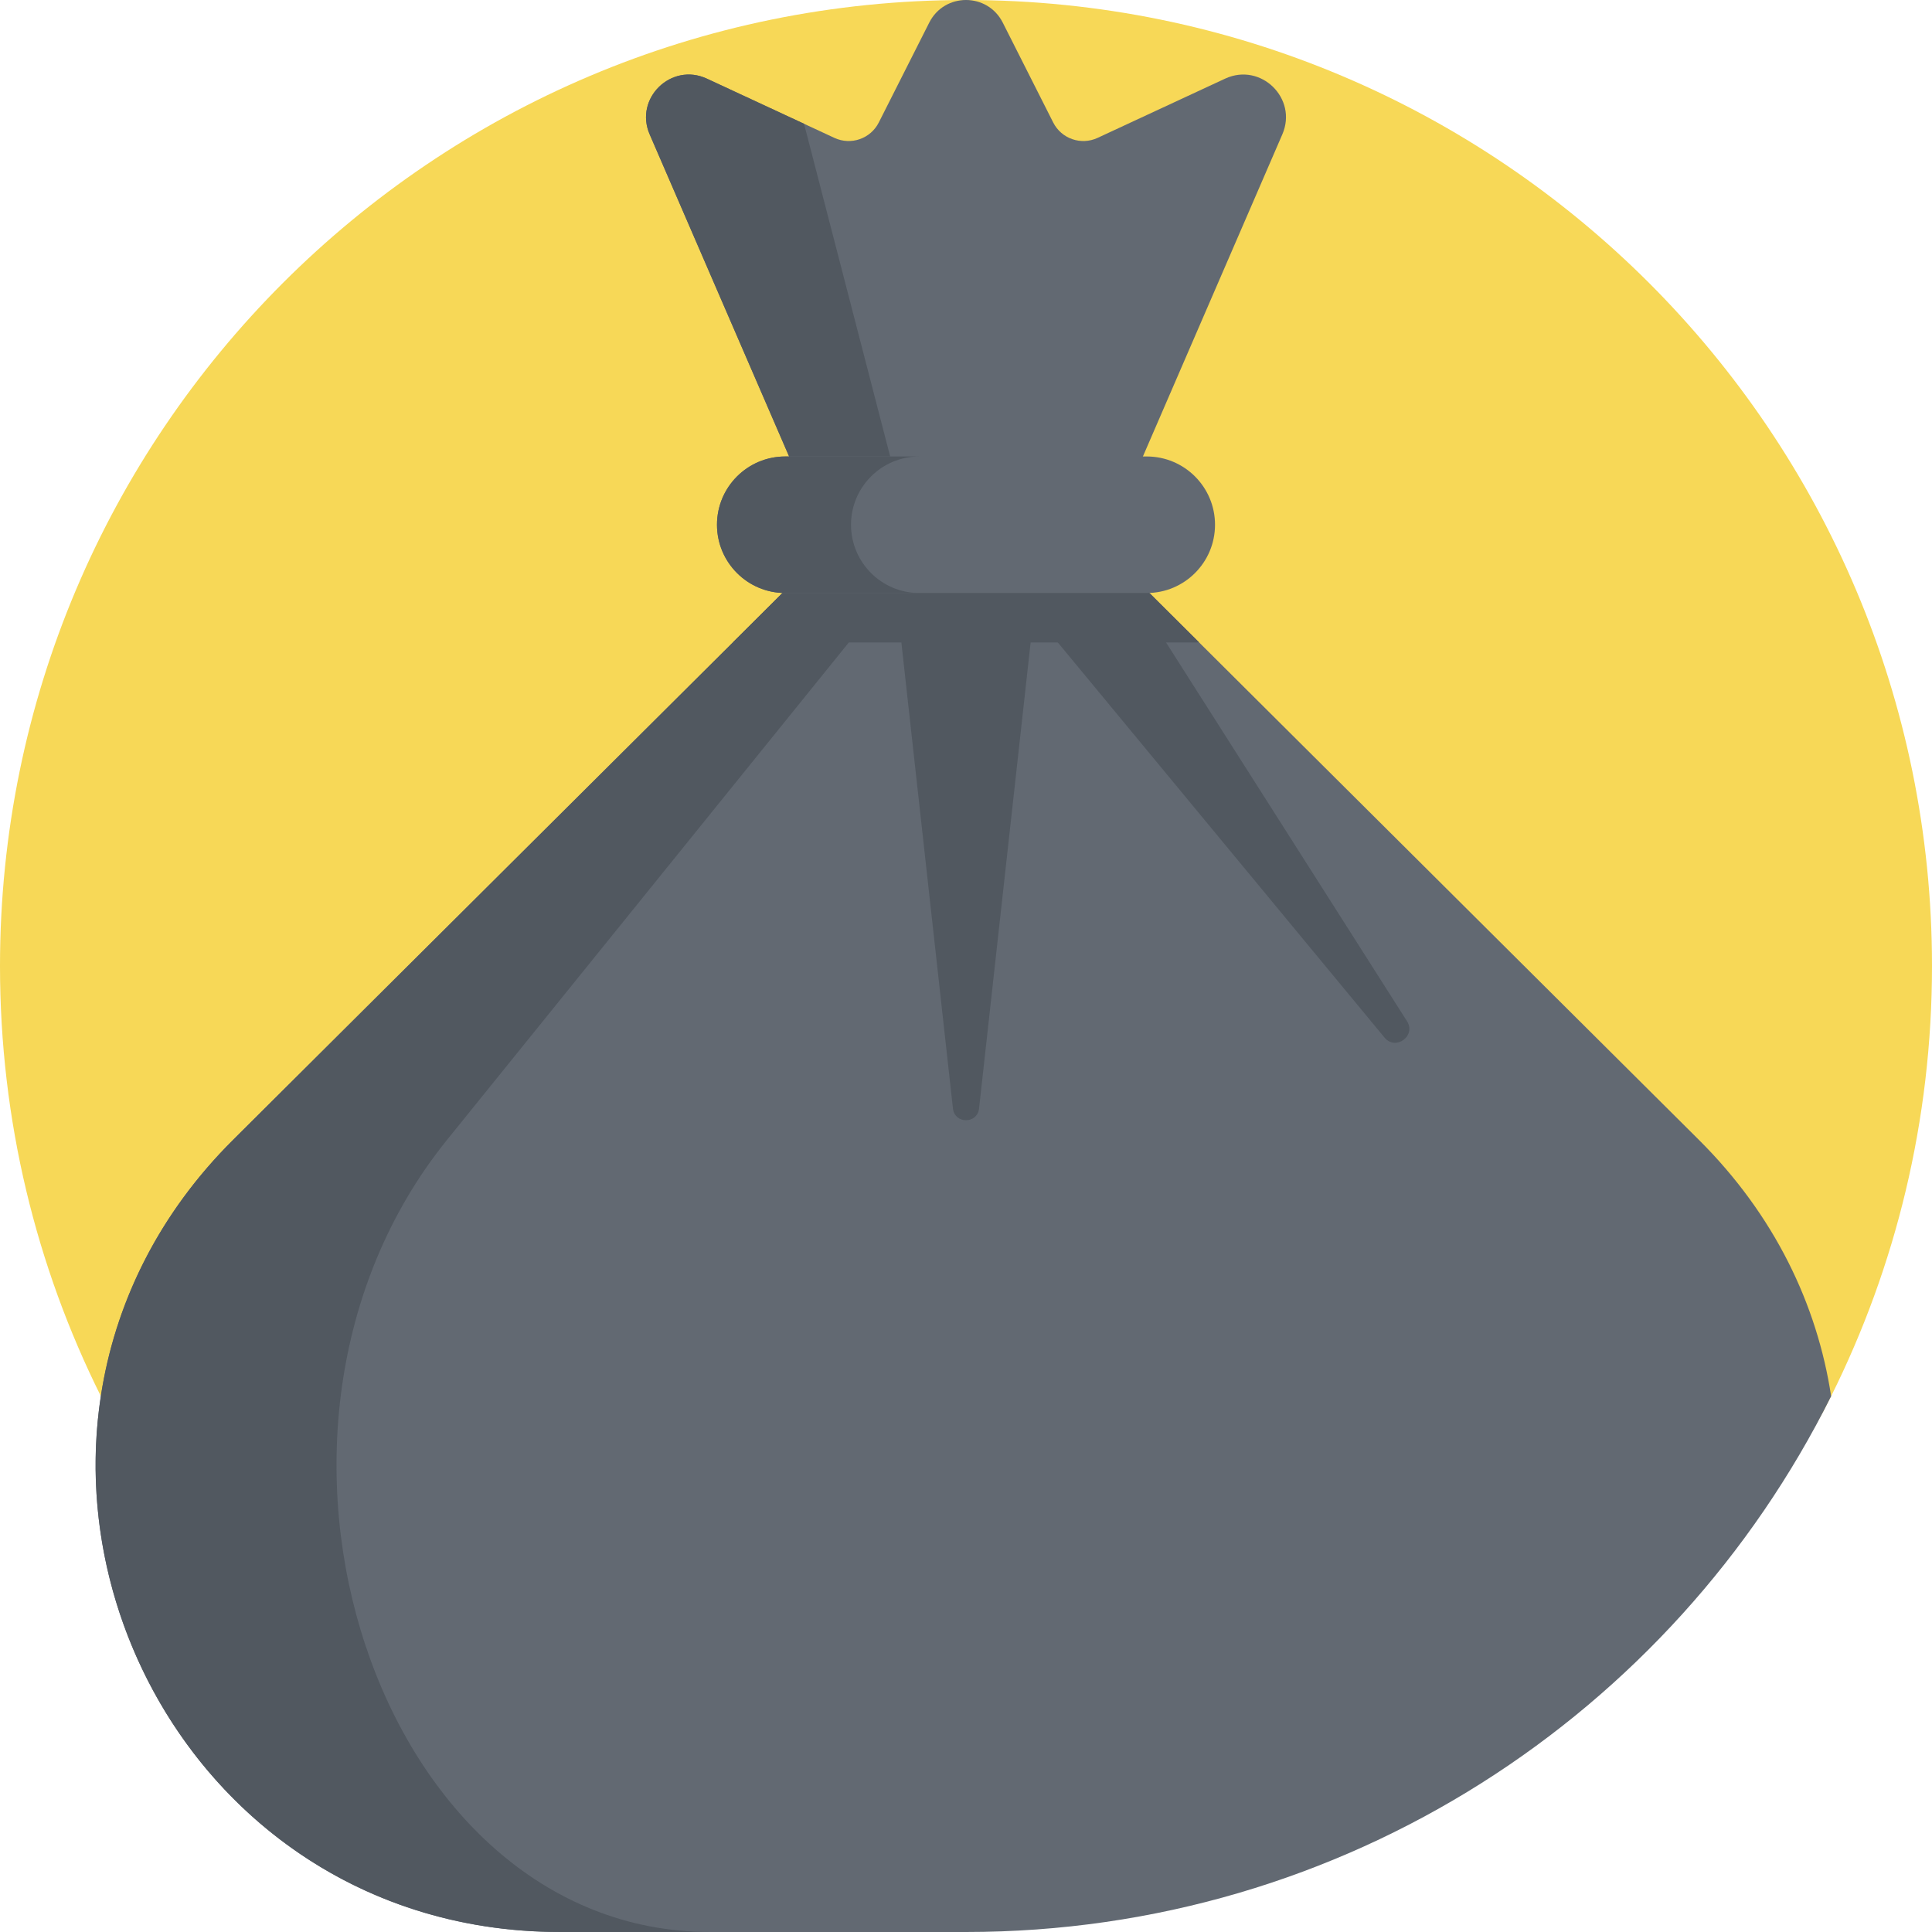
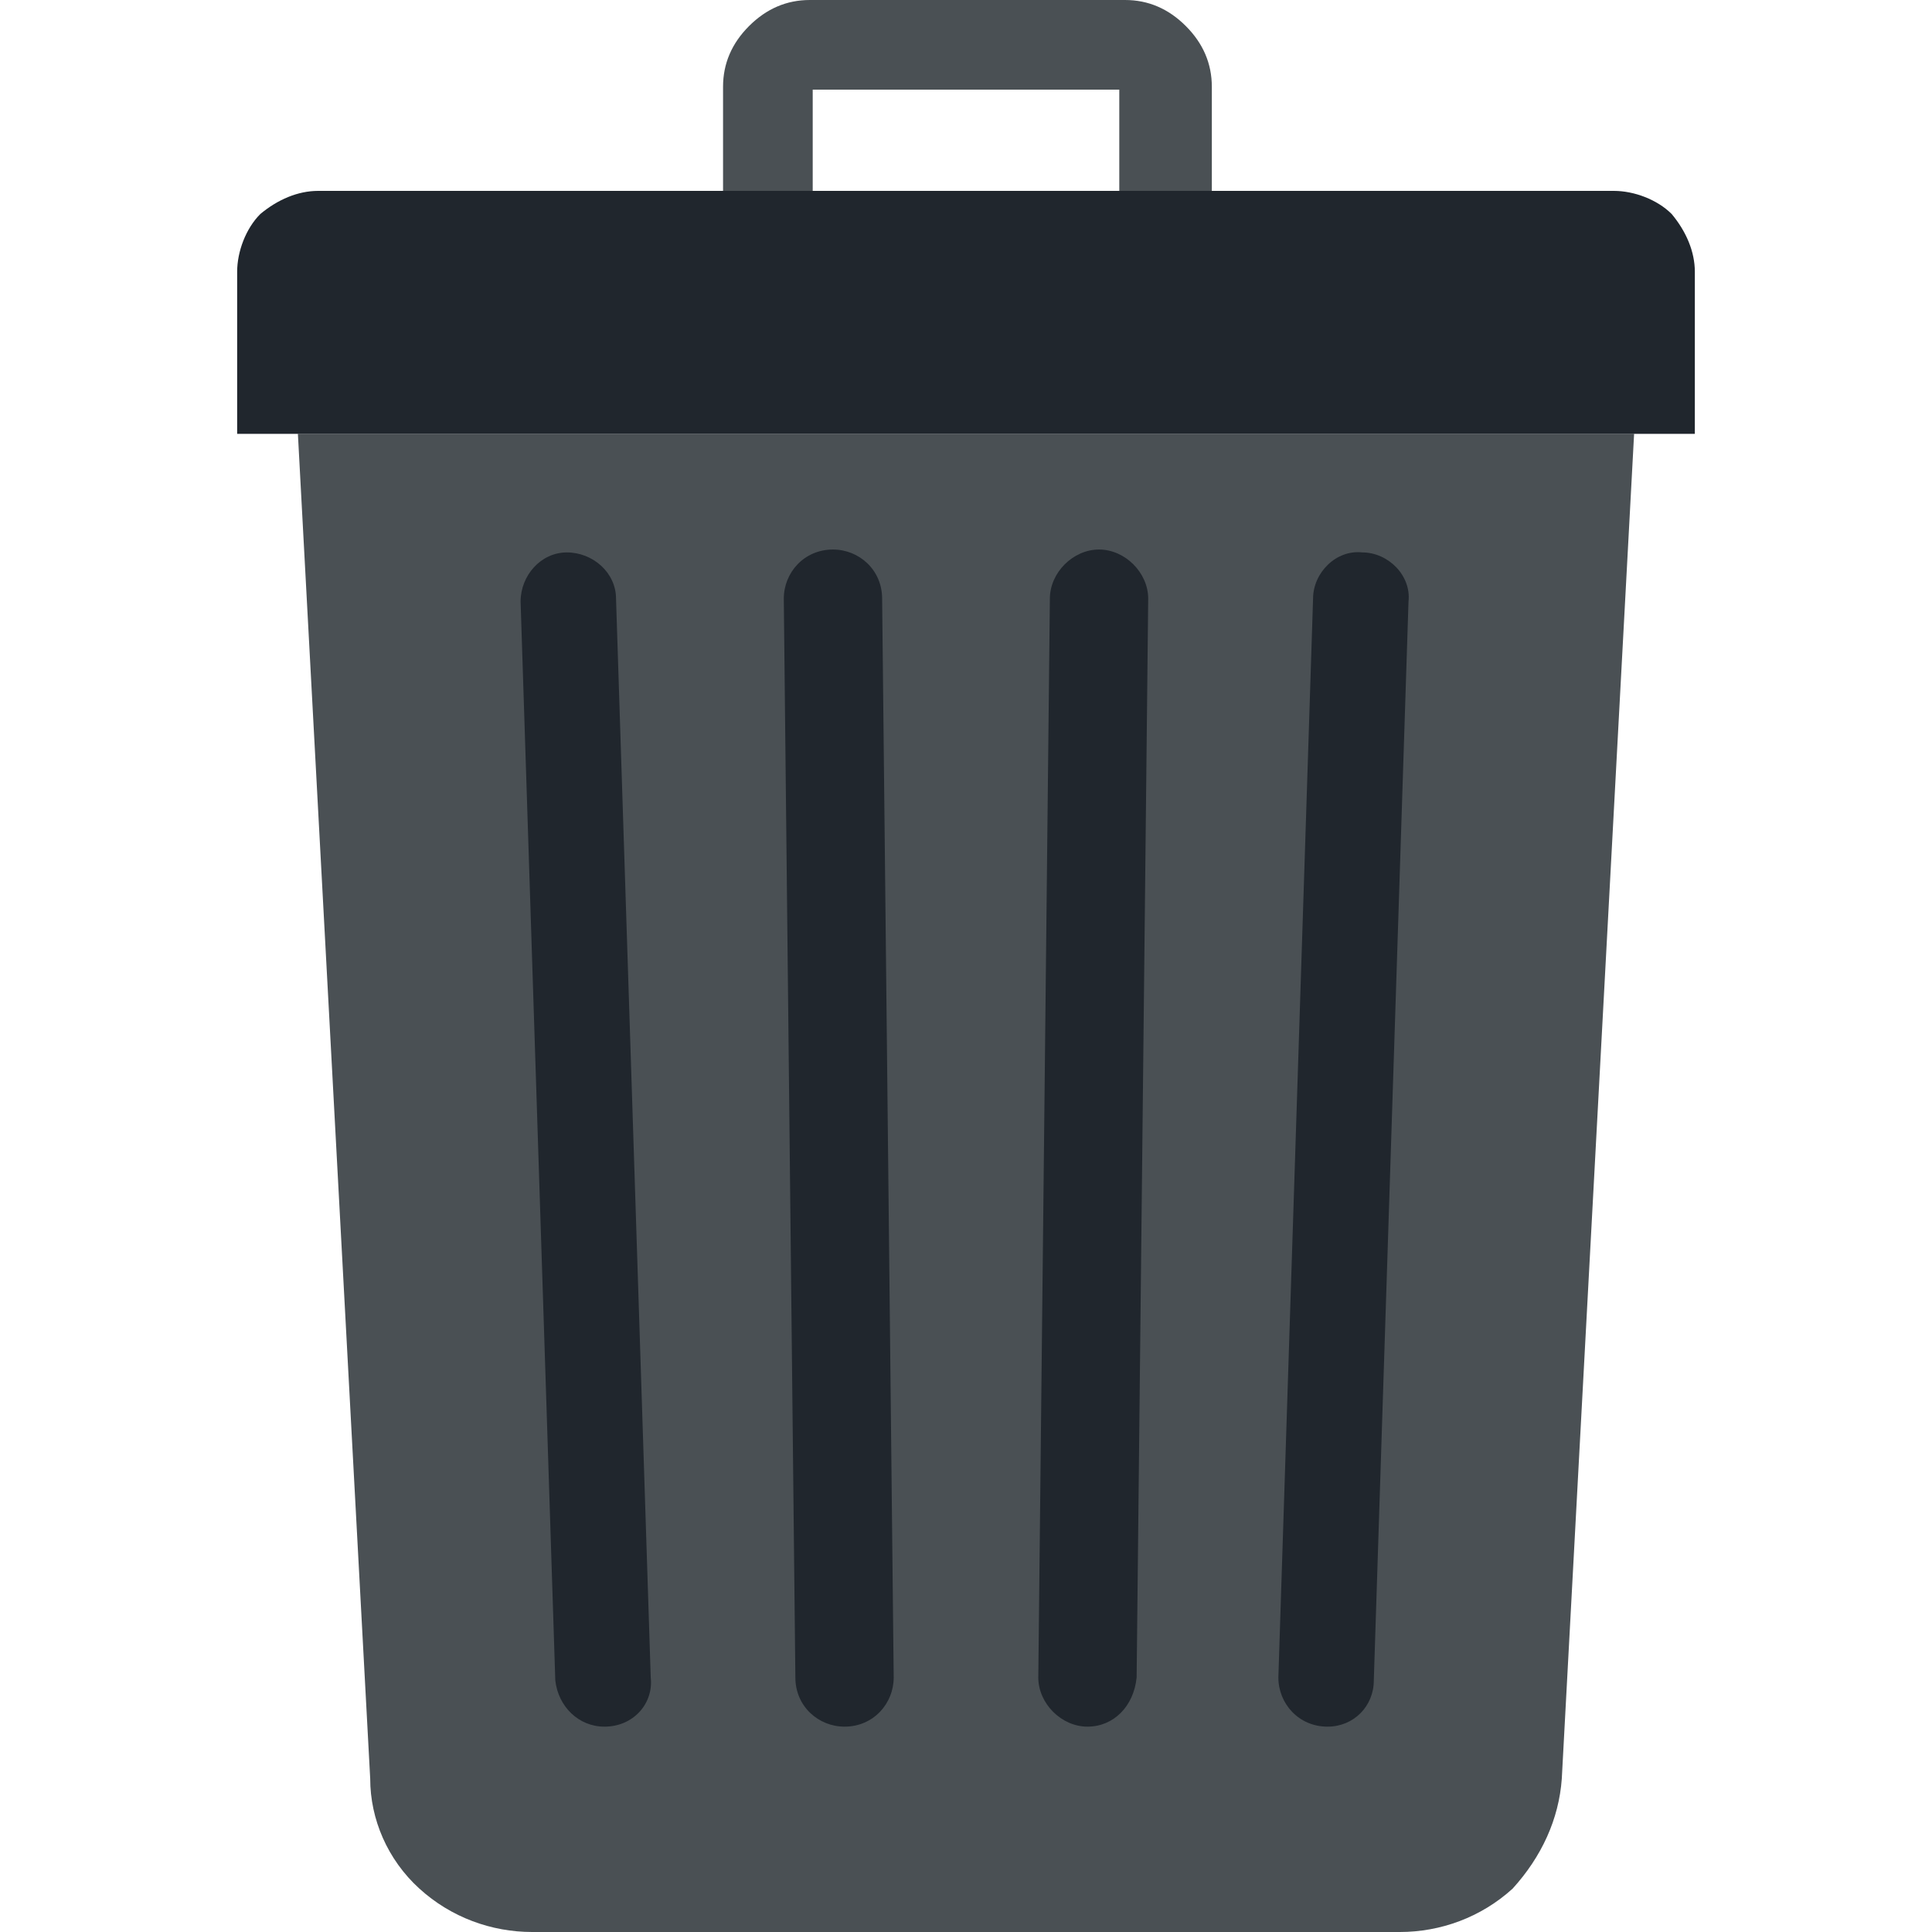
<svg xmlns="http://www.w3.org/2000/svg" version="1.1" width="512" height="512" x="0" y="0" viewBox="0 0 512 512" style="enable-background:new 0 0 512 512" xml:space="preserve" class="">
  <g>
+     <path style="" d="M413.891,471.378c-0.768,10.732-5.366,20.695-13.03,29.128C392.433,508.165,381.701,512,370.97,512  H141.03c-10.732,0-21.463-3.835-29.891-11.5c-8.433-7.665-13.03-18.396-13.03-29.128L78.945,114.964h354.109L413.891,471.378z" fill="#4a5054" data-original="#4a5054" class="" />
    <g>
-       <path d="m512 256c0 40.96-9.62 79.67-26.73 114-41.93 84.17-128.85 77.087-229.27 77.087s-187.34 7.083-229.27-77.087c-17.11-34.33-26.73-73.04-26.73-114 0-141.38 114.62-256 256-256s256 114.62 256 256z" fill="#f7d857" data-original="#f7d857" class="" />
-       <path d="m485.27 370c-41.93 84.17-128.85 142-229.27 142h-107.57c-81.2 0-132.3-72.82-121.7-142 3.69-24.17 14.92-47.9 35.04-67.92l132.44-131.82 17.18-17.1h89.22l17.18 17.1 132.44 131.82c20.12 20.02 31.35 43.75 35.04 67.92z" fill="#626972" data-original="#626972" />
-       <g fill="#515860">
-         <path d="m298.134 153.158 74.738 117.47c2.485 3.905-3.014 7.904-5.964 4.337l-97.409-117.812z" fill="#515860" data-original="#515860" class="" />
-         <path d="m274.581 157.153-15.121 136.616c-.457 4.131-6.463 4.131-6.92 0l-15.121-136.616" fill="#515860" data-original="#515860" class="" />
-         <path d="m317.79 170.26h-123.58l17.18-17.1h89.22z" fill="#515860" data-original="#515860" class="" />
-         <path d="m118.47 302.078c-62.45 77.31-18.43 209.92 69.68 209.92h-39.72c-109.59 0-164.34-132.61-86.66-209.92l149.61-148.92h27.38z" fill="#515860" data-original="#515860" class="" />
-       </g>
-       <g>
-         <path d="m339.83 35.612-39.15 90.44h-89.36l-39.15-90.44c-4.14-9.55 5.72-19.15 15.16-14.77l25.75 11.96 8.05 3.74c4.38 2.03 9.58.23 11.76-4.08l13.37-26.47c4.03-7.99 15.45-7.99 19.48 0l13.37 26.47c2.18 4.31 7.38 6.11 11.76 4.08l33.8-15.7c9.44-4.38 19.3 5.22 15.16 14.77z" fill="#626972" data-original="#626972" />
-         <path d="m237.22 126.052h-25.9l-39.15-90.44c-4.14-9.55 5.72-19.15 15.16-14.77l25.75 11.96z" fill="#515860" data-original="#515860" class="" />
-       </g>
-       <path d="m303.899 120.97h-95.798c-9.992 0-18.093 8.1-18.093 18.093 0 9.992 8.1 18.093 18.093 18.093h95.798c9.992 0 18.093-8.1 18.093-18.093 0-9.992-8.101-18.093-18.093-18.093z" fill="#626972" data-original="#626972" />
-       <path d="m230.828 151.853c3.27 3.28 7.79 5.3 12.79 5.3h-35.52c-5 0-9.52-2.02-12.79-5.3-3.27-3.27-5.3-7.8-5.3-12.79 0-9.99 8.1-18.09 18.09-18.09h35.52c-9.99 0-18.09 8.1-18.09 18.09 0 4.99 2.03 9.52 5.3 12.79z" fill="#515860" data-original="#515860" class="" />
+       <path style="" d="M351.811,457.58C351.811,457.58,351.043,457.58,351.811,457.58c-7.665,0-13.03-6.134-13.03-13.03   l9.195-285.891c0-6.897,6.134-13.03,13.03-12.262c6.897,0,13.03,6.134,12.262,13.03l-9.195,285.891   C364.073,452.214,358.707,457.58,351.811,457.58z" fill="#20262d" data-original="#20262d" class="" />
+       <path style="" d="M288.189,457.58C288.189,457.58,287.427,457.58,288.189,457.58c-6.897,0-13.03-6.134-13.03-13.03   l3.067-285.891c0-6.897,6.134-13.03,13.03-13.03s13.03,6.134,13.03,13.03l-3.067,285.891   C300.457,452.214,295.091,457.58,288.189,457.58z" fill="#20262d" data-original="#20262d" class="" />
+       <path style="" d="M223.811,457.58c-6.897,0-13.03-5.366-13.03-13.03l-3.067-285.891c0-6.897,5.366-13.03,13.03-13.03   c6.897,0,13.03,5.366,13.03,13.03l3.067,285.891C236.836,451.451,231.475,457.58,223.811,457.58   C224.573,457.58,223.811,457.58,223.811,457.58z" fill="#20262d" data-original="#20262d" class="" />
+       <path style="" d="M160.189,457.58c-6.897,0-12.262-5.366-13.03-12.262l-9.196-285.891   c0-6.897,5.366-13.03,12.262-13.03c6.897,0,13.03,5.366,13.03,12.262l9.196,285.891C173.22,451.451,167.854,457.58,160.189,457.58   C160.957,457.58,160.189,457.58,160.189,457.58z" fill="#20262d" data-original="#20262d" class="" />
+       <path style="" d="M449.152,72.049c0-5.366-2.299-10.732-6.134-15.329c-3.83-3.835-9.964-6.134-15.329-6.134H84.311   c-5.366,0-10.732,2.299-15.329,6.134c-3.835,3.835-6.134,9.964-6.134,15.329v42.921h386.299   C449.152,114.97,449.152,72.049,449.152,72.049z" fill="#20262d" data-original="#20262d" class="" />
    </g>
+     <path style="" d="M320.384,50.586h-23.762V23.757h-81.244v26.829h-23.762V22.994c0-6.134,2.299-11.5,6.897-16.097  C203.116,2.299,208.481,0,214.61,0h83.543c6.134,0,11.5,2.299,16.097,6.897s6.897,9.964,6.897,16.097v27.592H320.384z" fill="#4a5054" data-original="#4a5054" class="" />
+     <g>
+ </g>
+     <g>
+ </g>
+     <g>
+ </g>
+     <g>
+ </g>
+     <g>
+ </g>
+     <g>
+ </g>
+     <g>
+ </g>
+     <g>
+ </g>
+     <g>
+ </g>
+     <g>
+ </g>
+     <g>
+ </g>
+     <g>
+ </g>
+     <g>
+ </g>
+     <g>
+ </g>
+     <g>
+ </g>
  </g>
</svg>
